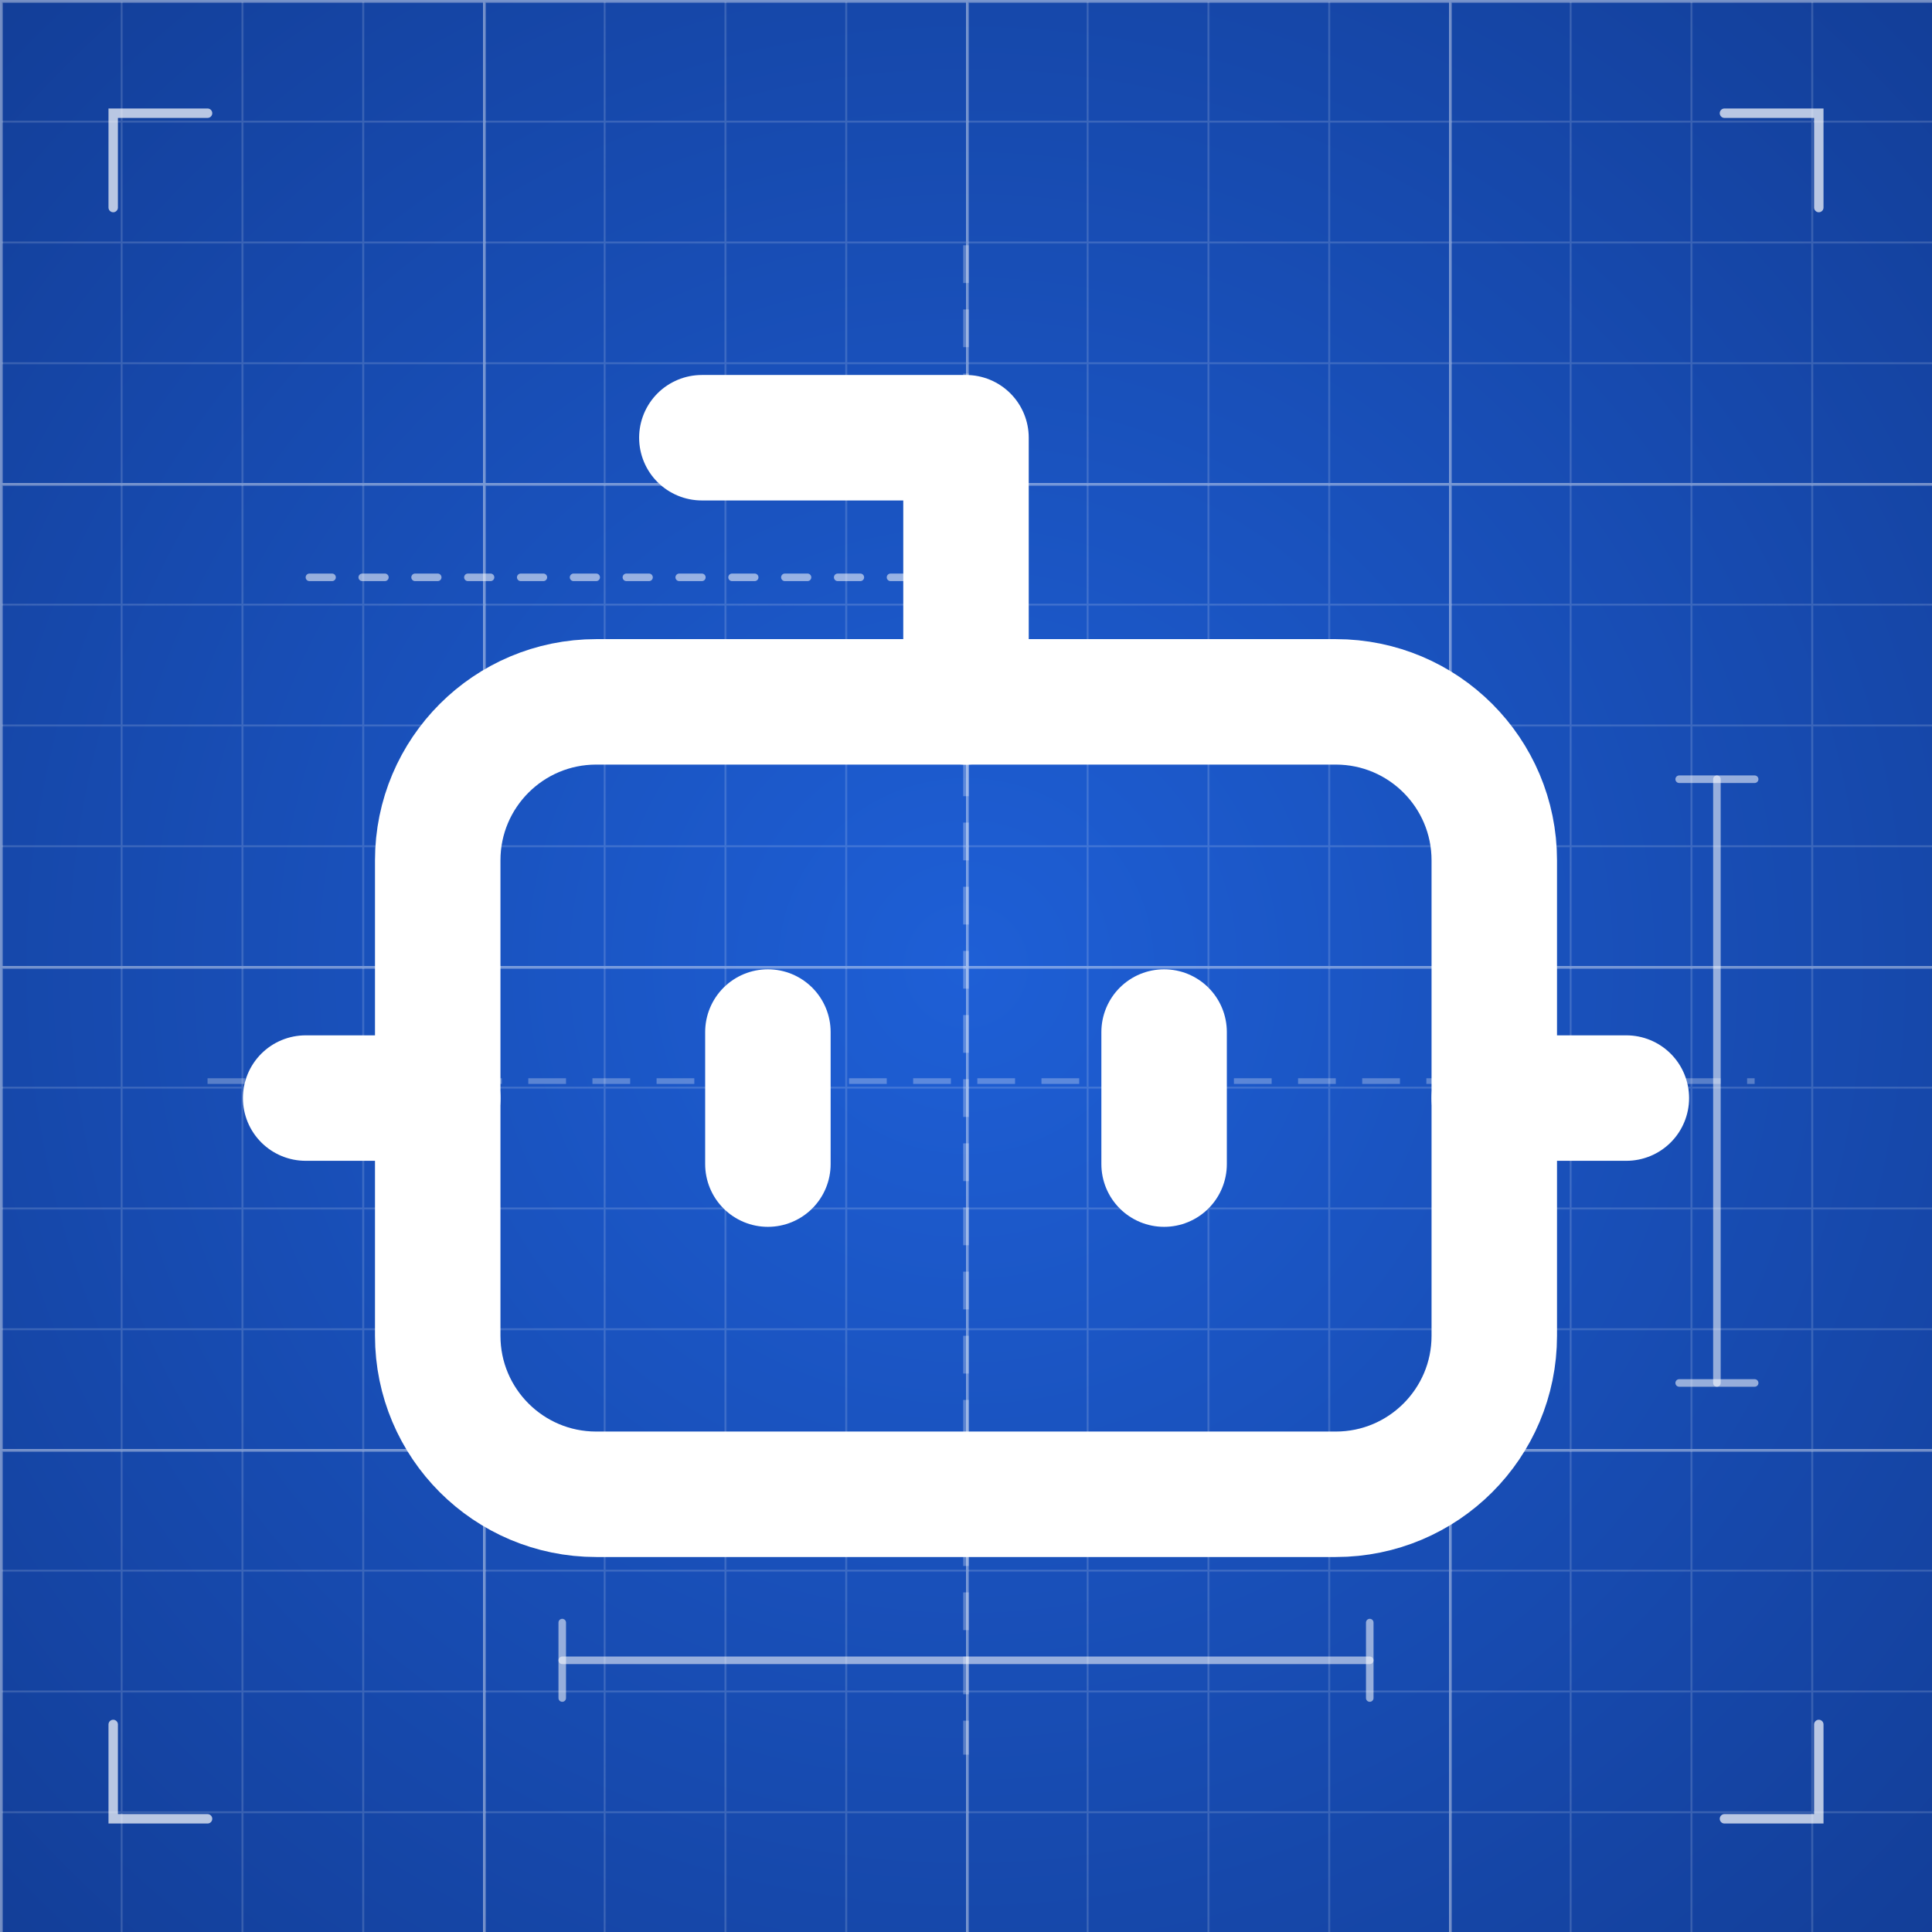
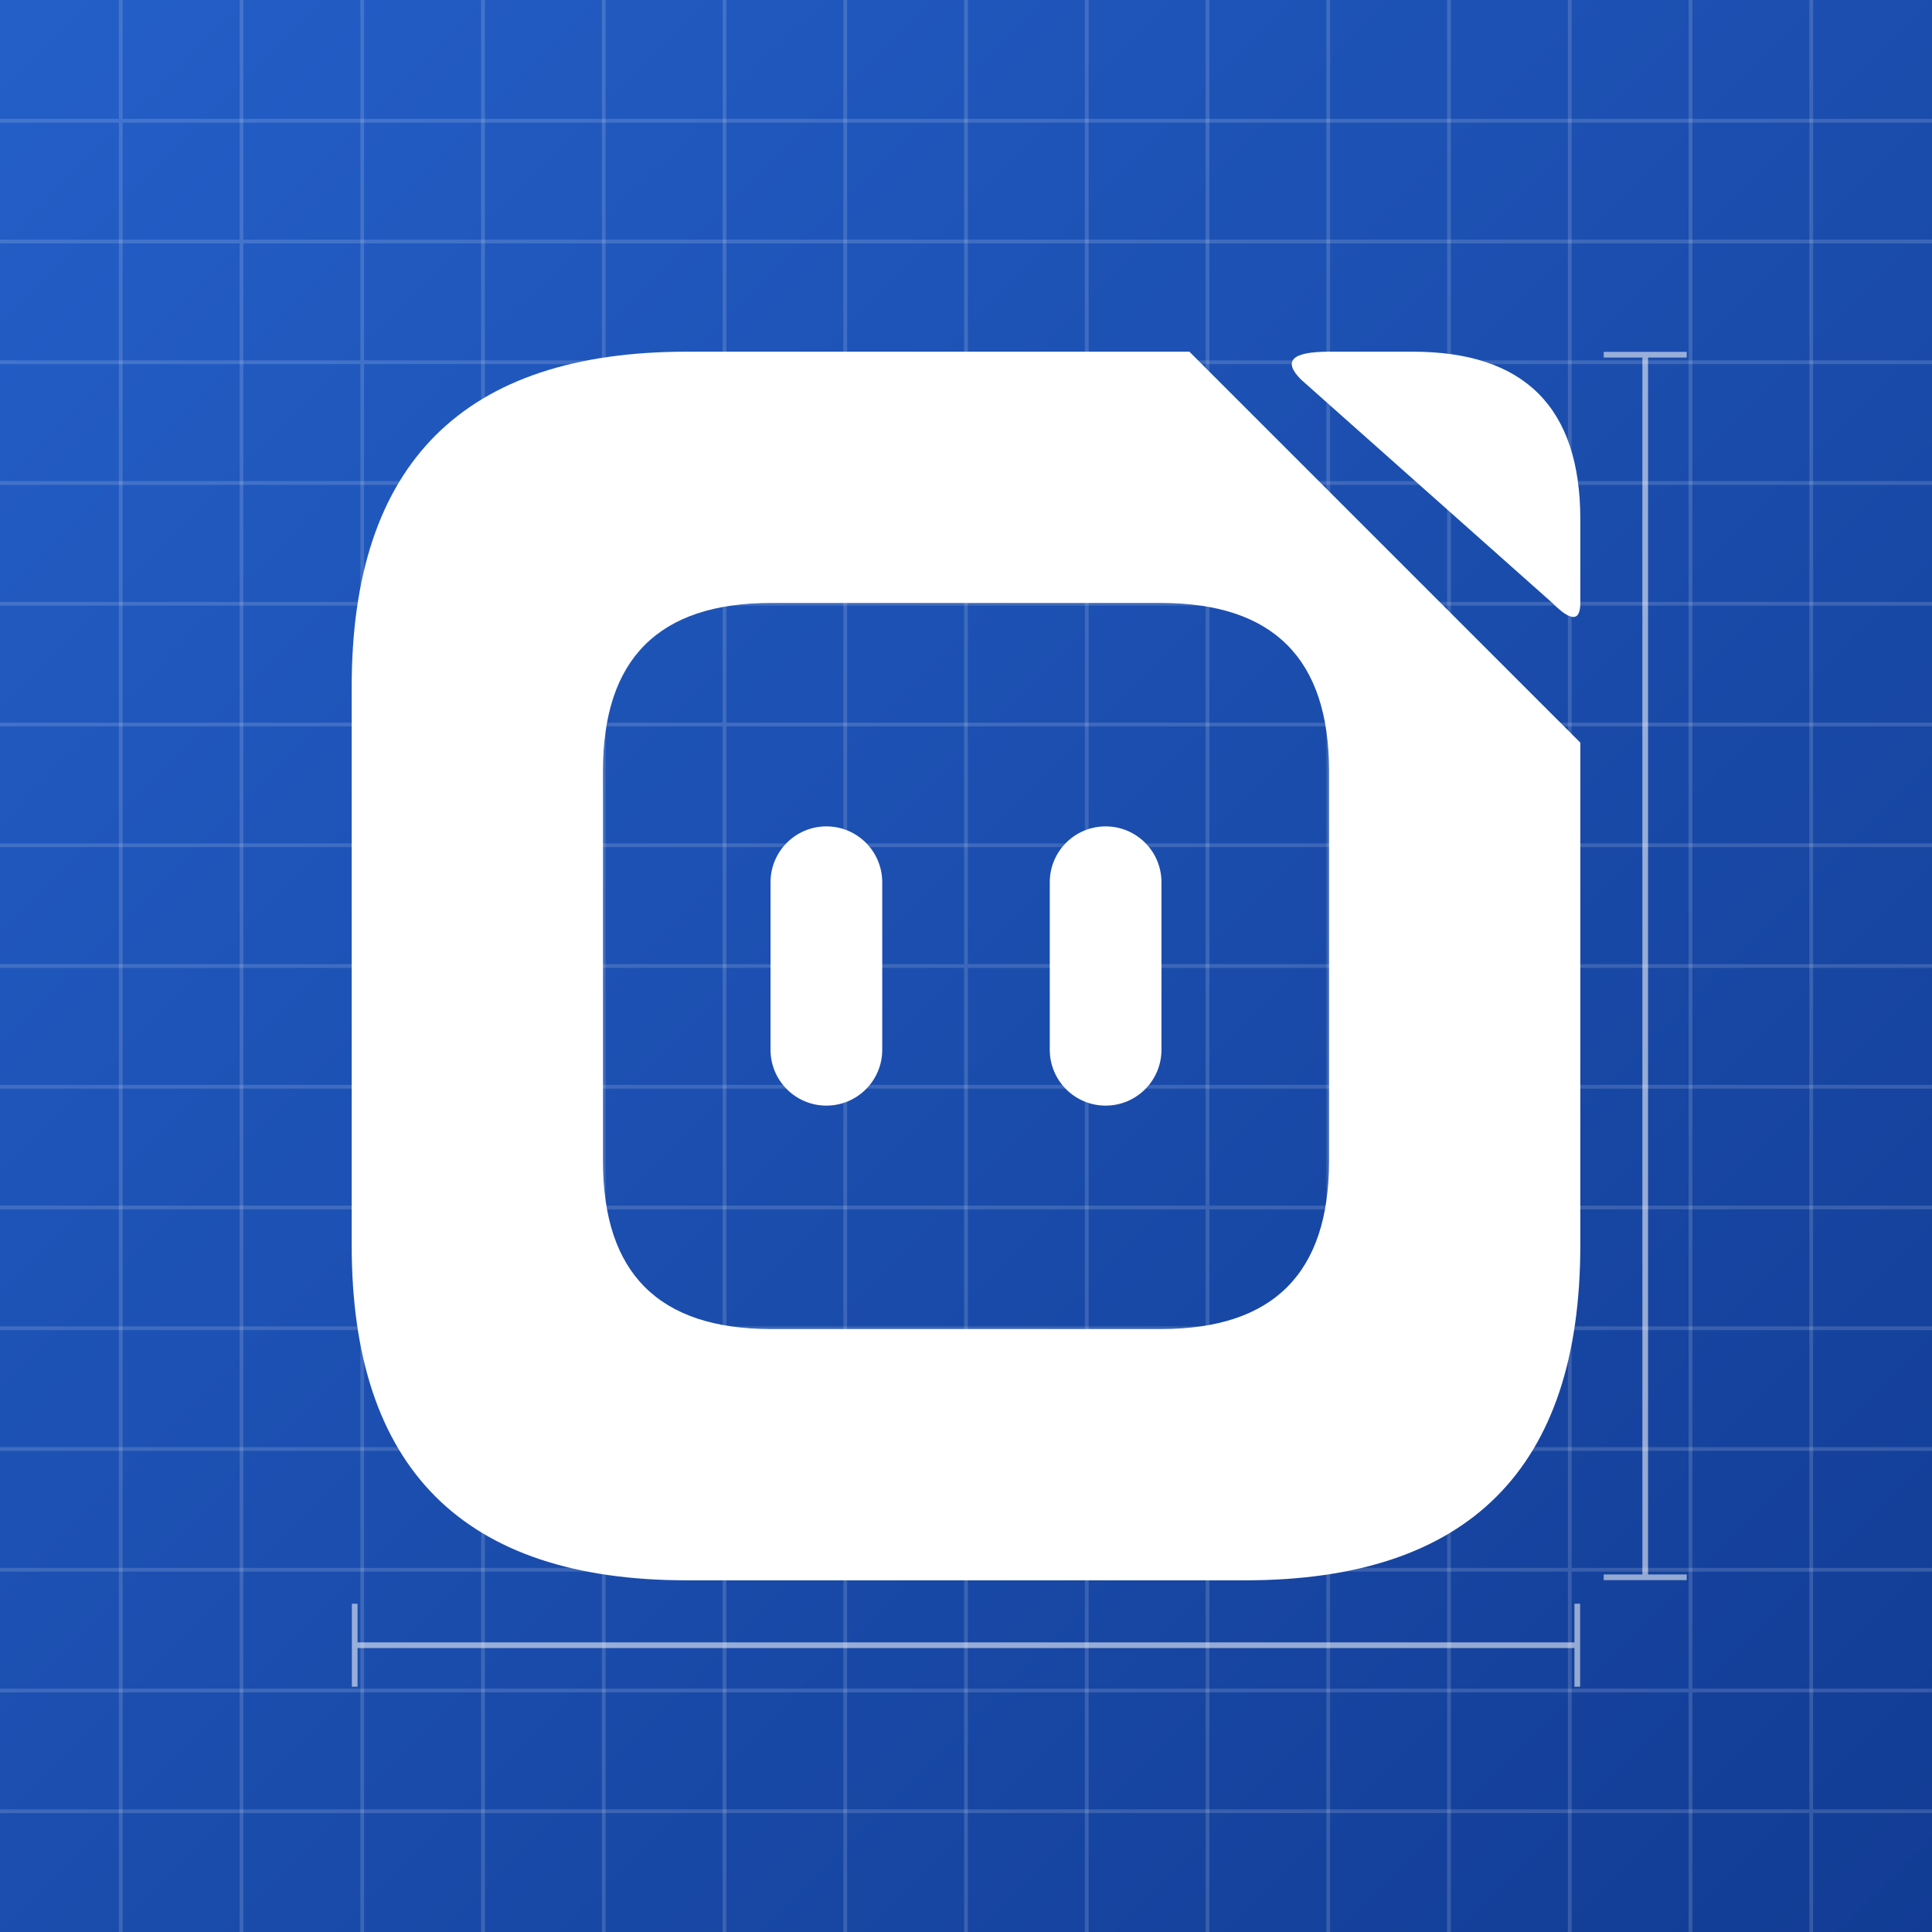
<svg xmlns="http://www.w3.org/2000/svg" width="1024" height="1024" viewBox="0 0 1024 1024">
  <defs>
-     <pattern id="grid" width="64" height="64" patternUnits="userSpaceOnUse">
-       <path d="M64 0H0V64" fill="none" stroke="#ffffff" stroke-opacity="0.16" stroke-width="2" />
-     </pattern>
-     <pattern id="grid2" width="256" height="256" patternUnits="userSpaceOnUse">
-       <path d="M256 0H0V256" fill="none" stroke="#ffffff" stroke-opacity="0.32" stroke-width="3" />
-     </pattern>
-     <radialGradient id="paper" cx="0.5" cy="0.5" r="0.75">
-       <stop offset="0" stop-color="#1e5fd6" />
+     <linearGradient id="bg" x2="1" y2="1">
+       <stop stop-color="#245fc8" />
      <stop offset="1" stop-color="#123c94" />
-     </radialGradient>
+     </linearGradient>
  </defs>
-   <rect width="1024" height="1024" fill="url(#paper)" />
-   <rect width="1024" height="1024" fill="url(#grid)" />
-   <rect width="1024" height="1024" fill="url(#grid2)" />
-   <g stroke="#ffffff" stroke-opacity="0.55" stroke-width="4" stroke-linecap="round" fill="none">
-     <path d="M298 880h428" />
-     <path d="M298 860v40" />
-     <path d="M726 860v40" />
-     <path d="M910 413v320" />
-     <path d="M890 413h40" />
-     <path d="M890 733h40" />
-     <path d="M512 306H160" stroke-dasharray="12 16" />
-     <circle cx="512" cy="306" r="14" />
+   <rect width="1024" height="1024" fill="url(#bg)" />
+   <g fill="none" stroke="#ffffff" stroke-opacity="0.15" stroke-width="2">
+     <path d="M64 0V1024M0 64H1024" />
+     <path d="M128 0V1024M0 128H1024" />
+     <path d="M192 0V1024M0 192H1024" />
+     <path d="M256 0V1024M0 256H1024" />
+     <path d="M320 0V1024M0 320H1024" />
+     <path d="M384 0V1024M0 384H1024" />
+     <path d="M448 0V1024M0 448H1024" />
+     <path d="M512 0V1024M0 512H1024" />
+     <path d="M576 0V1024M0 576H1024" />
+     <path d="M640 0V1024M0 640H1024" />
+     <path d="M704 0V1024M0 704H1024" />
+     <path d="M768 0V1024M0 768H1024" />
+     <path d="M832 0V1024M0 832H1024" />
+     <path d="M896 0V1024M0 896H1024" />
+     <path d="M960 0V1024M0 960H1024" />
  </g>
-   <g stroke="#ffffff" stroke-opacity="0.28" stroke-width="3" stroke-dasharray="20 14">
-     <path d="M512 130V930" />
-     <path d="M110 573H930" />
+   <g fill="none" stroke="#ffffff" stroke-opacity="0.55" stroke-width="3">
+     <path d="M188 872H836M188 850V894M836 850V894M872 188V836M850 188H894M850 836H894" />
  </g>
-   <g transform="translate(92 92) scale(35)" fill="none" stroke="#ffffff" stroke-width="1.9" stroke-linecap="round" stroke-linejoin="round">
-     <path d="M12 8V4H8" />
-     <rect width="16" height="12" x="4" y="8" rx="2.4" />
-     <path d="M2 14h2" />
-     <path d="M20 14h2" />
-     <path d="M15 13v2" />
-     <path d="M9 13v2" />
-   </g>
-   <g fill="none" stroke="#ffffff" stroke-opacity="0.7" stroke-width="5" stroke-linecap="round">
-     <path d="M60 110V60h50" />
-     <path d="M964 110V60h-50" />
-     <path d="M60 914v50h50" />
-     <path d="M964 914v50h-50" />
+   <g fill="#ffffff" transform="translate(142 142) scale(7.4)">
+     <path fill-rule="evenodd" d="M30 6H66L94 34V70Q94 94 70 94H30Q6 94 6 70V30Q6 6 30 6ZM36 24Q24 24 24 36V64Q24 76 36 76H64Q76 76 76 64V36Q76 24 64 24Z" />
+     <path fill-rule="evenodd" d="M76 6H82Q94 6 94 18V24Q94 26 92 24L74 8Q72 6 76 6Z" />
+     <path fill-rule="evenodd" d="M40 40A4 4 0 0 1 44 44V56A4 4 0 0 1 36 56V44A4 4 0 0 1 40 40ZM60 40A4 4 0 0 1 64 44V56A4 4 0 0 1 56 56V44A4 4 0 0 1 60 40Z" />
  </g>
</svg>
